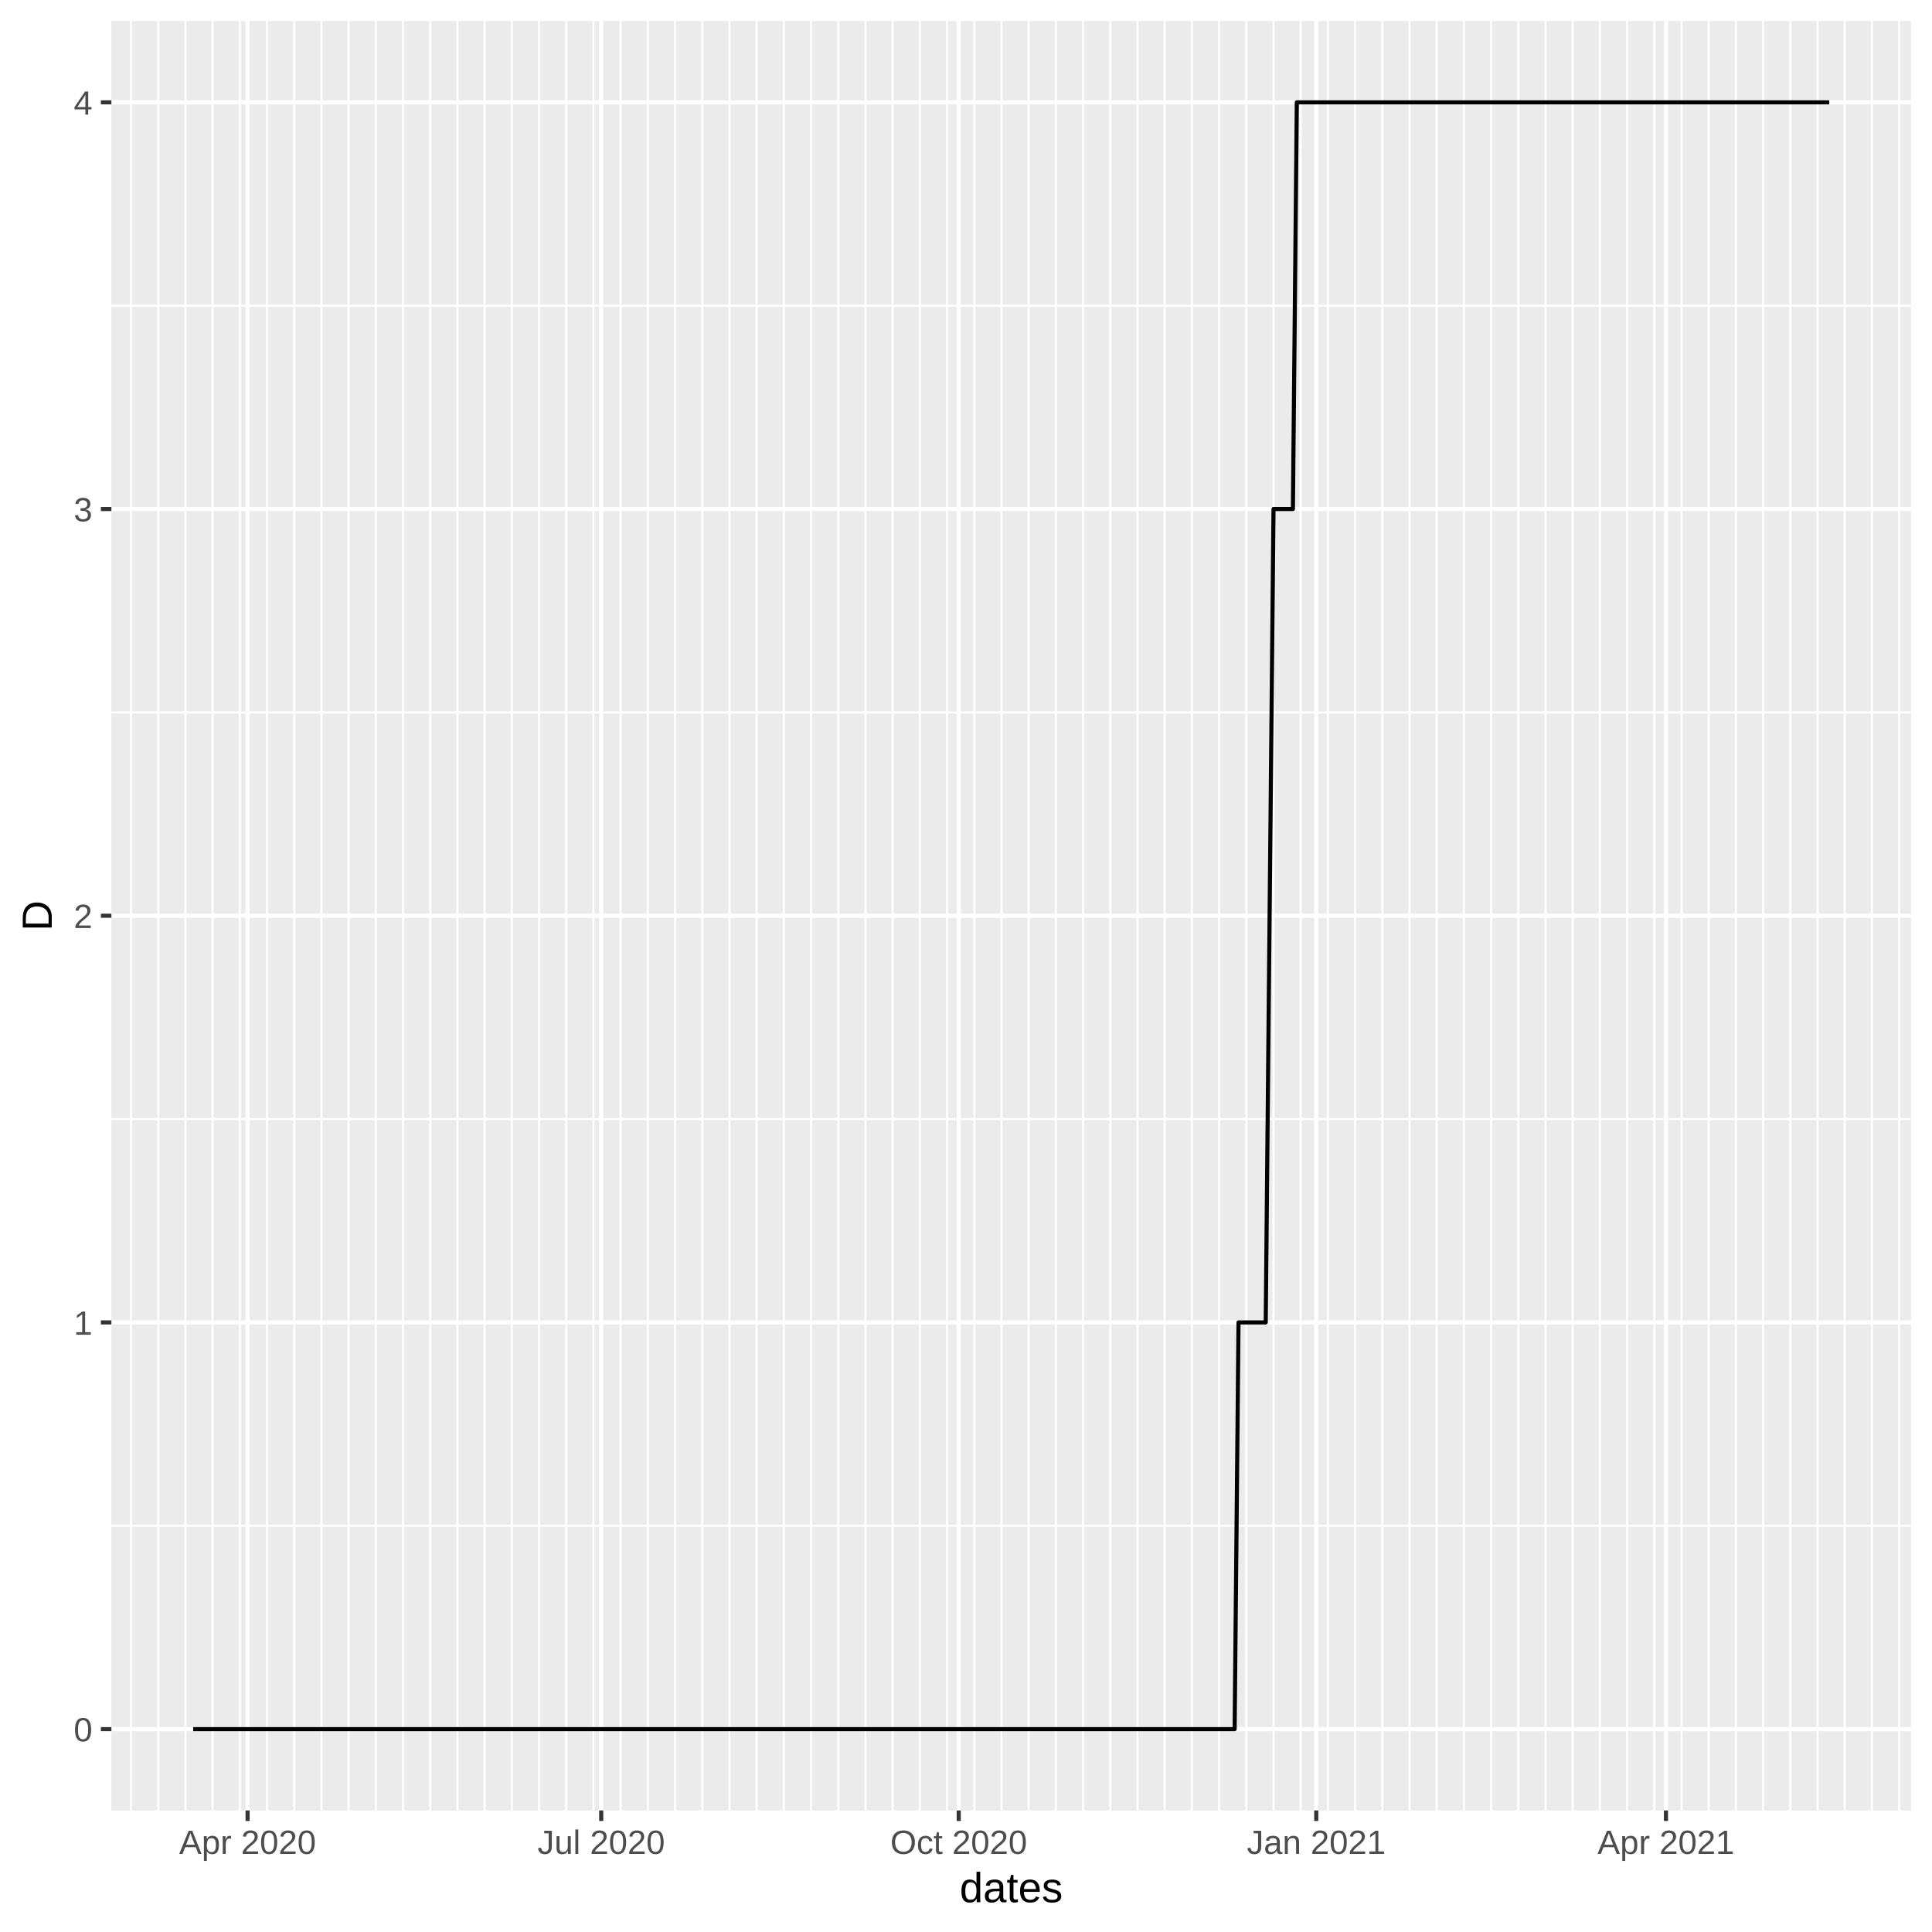
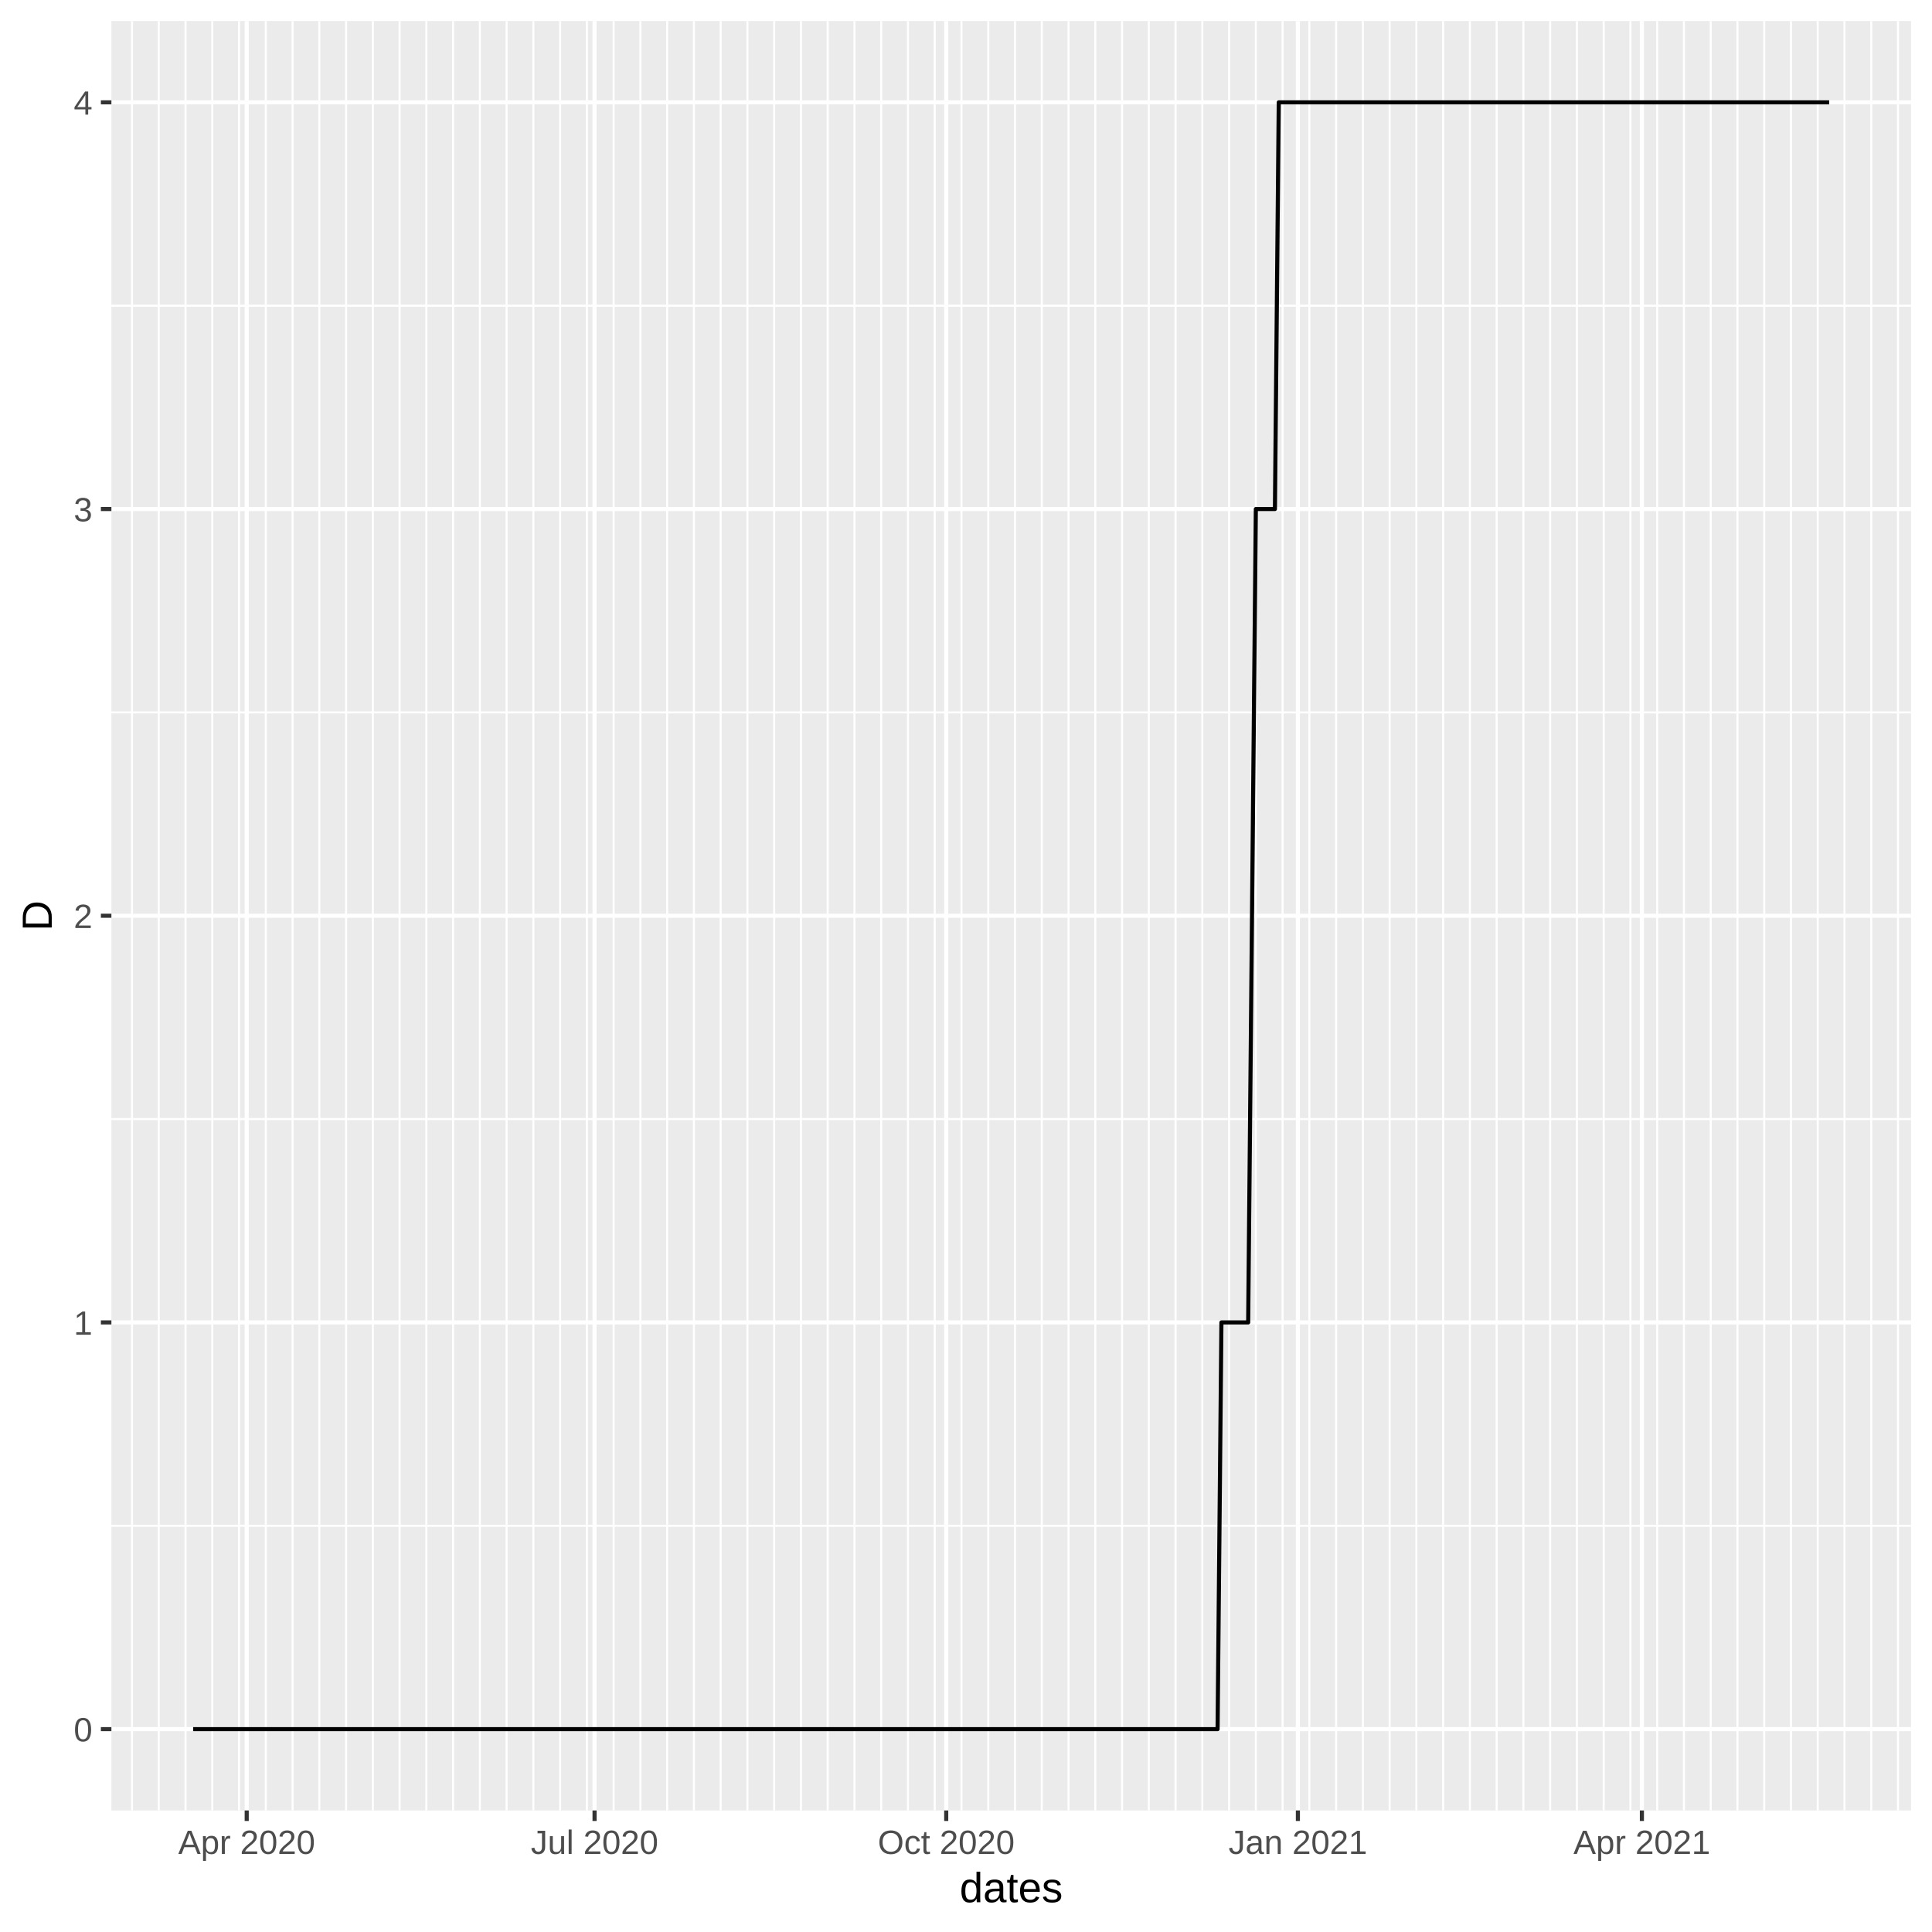
<svg xmlns="http://www.w3.org/2000/svg" class="svglite" width="504.00pt" height="504.00pt" viewBox="0 0 504.00 504.00">
  <defs>
    <style type="text/css">
    .svglite line, .svglite polyline, .svglite polygon, .svglite path, .svglite rect, .svglite circle {
      fill: none;
      stroke: #000000;
      stroke-linecap: round;
      stroke-linejoin: round;
      stroke-miterlimit: 10.00;
    }
  </style>
  </defs>
  <rect width="100%" height="100%" style="stroke: none; fill: #FFFFFF;" />
  <defs>
    <clipPath id="cpMC4wMHw1MDQuMDB8MC4wMHw1MDQuMDA=">
      <rect x="0.00" y="0.00" width="504.00" height="504.00" />
    </clipPath>
  </defs>
  <g clip-path="url(#cpMC4wMHw1MDQuMDB8MC4wMHw1MDQuMDA=)">
    <rect x="0.00" y="0.00" width="504.00" height="504.00" style="stroke-width: 1.07; stroke: #FFFFFF; fill: #FFFFFF;" />
  </g>
  <defs>
    <clipPath id="cpMjkuMDZ8NDk4LjUyfDUuNDh8NDcyLjI5">
      <rect x="29.06" y="5.48" width="469.47" height="466.82" />
    </clipPath>
  </defs>
  <g clip-path="url(#cpMjkuMDZ8NDk4LjUyfDUuNDh8NDcyLjI5)">
    <rect x="29.06" y="5.48" width="469.47" height="466.82" style="stroke-width: 1.07; stroke: none; fill: #EBEBEB;" />
    <polyline points="29.06,398.03 498.52,398.03 " style="stroke-width: 0.53; stroke: #FFFFFF; stroke-linecap: butt;" />
    <polyline points="29.06,291.93 498.52,291.93 " style="stroke-width: 0.53; stroke: #FFFFFF; stroke-linecap: butt;" />
    <polyline points="29.06,185.84 498.52,185.84 " style="stroke-width: 0.53; stroke: #FFFFFF; stroke-linecap: butt;" />
    <polyline points="29.06,79.75 498.52,79.75 " style="stroke-width: 0.53; stroke: #FFFFFF; stroke-linecap: butt;" />
-     <polyline points="34.17,472.29 34.17,5.48 " style="stroke-width: 0.53; stroke: #FFFFFF; stroke-linecap: butt;" />
-     <polyline points="41.27,472.29 41.27,5.48 " style="stroke-width: 0.53; stroke: #FFFFFF; stroke-linecap: butt;" />
-     <polyline points="48.37,472.29 48.37,5.48 " style="stroke-width: 0.53; stroke: #FFFFFF; stroke-linecap: butt;" />
-     <polyline points="55.46,472.29 55.46,5.48 " style="stroke-width: 0.53; stroke: #FFFFFF; stroke-linecap: butt;" />
-     <polyline points="62.56,472.29 62.56,5.48 " style="stroke-width: 0.53; stroke: #FFFFFF; stroke-linecap: butt;" />
-     <polyline points="69.66,472.29 69.66,5.48 " style="stroke-width: 0.53; stroke: #FFFFFF; stroke-linecap: butt;" />
-     <polyline points="76.75,472.29 76.75,5.48 " style="stroke-width: 0.53; stroke: #FFFFFF; stroke-linecap: butt;" />
-     <polyline points="83.85,472.29 83.85,5.48 " style="stroke-width: 0.53; stroke: #FFFFFF; stroke-linecap: butt;" />
-     <polyline points="90.94,472.29 90.94,5.48 " style="stroke-width: 0.53; stroke: #FFFFFF; stroke-linecap: butt;" />
-     <polyline points="98.04,472.29 98.04,5.48 " style="stroke-width: 0.53; stroke: #FFFFFF; stroke-linecap: butt;" />
-     <polyline points="105.14,472.29 105.14,5.48 " style="stroke-width: 0.53; stroke: #FFFFFF; stroke-linecap: butt;" />
-     <polyline points="112.23,472.29 112.23,5.48 " style="stroke-width: 0.53; stroke: #FFFFFF; stroke-linecap: butt;" />
-     <polyline points="119.33,472.29 119.33,5.48 " style="stroke-width: 0.53; stroke: #FFFFFF; stroke-linecap: butt;" />
-     <polyline points="126.43,472.29 126.43,5.48 " style="stroke-width: 0.53; stroke: #FFFFFF; stroke-linecap: butt;" />
-     <polyline points="133.52,472.29 133.52,5.48 " style="stroke-width: 0.53; stroke: #FFFFFF; stroke-linecap: butt;" />
-     <polyline points="140.62,472.29 140.62,5.48 " style="stroke-width: 0.53; stroke: #FFFFFF; stroke-linecap: butt;" />
-     <polyline points="147.71,472.29 147.71,5.48 " style="stroke-width: 0.53; stroke: #FFFFFF; stroke-linecap: butt;" />
-     <polyline points="154.81,472.29 154.81,5.48 " style="stroke-width: 0.53; stroke: #FFFFFF; stroke-linecap: butt;" />
-     <polyline points="161.91,472.29 161.91,5.48 " style="stroke-width: 0.53; stroke: #FFFFFF; stroke-linecap: butt;" />
-     <polyline points="169.00,472.29 169.00,5.48 " style="stroke-width: 0.53; stroke: #FFFFFF; stroke-linecap: butt;" />
-     <polyline points="176.10,472.29 176.10,5.48 " style="stroke-width: 0.53; stroke: #FFFFFF; stroke-linecap: butt;" />
-     <polyline points="183.20,472.29 183.20,5.48 " style="stroke-width: 0.53; stroke: #FFFFFF; stroke-linecap: butt;" />
-     <polyline points="190.29,472.29 190.29,5.48 " style="stroke-width: 0.53; stroke: #FFFFFF; stroke-linecap: butt;" />
-     <polyline points="197.39,472.29 197.39,5.48 " style="stroke-width: 0.53; stroke: #FFFFFF; stroke-linecap: butt;" />
-     <polyline points="204.48,472.29 204.48,5.48 " style="stroke-width: 0.53; stroke: #FFFFFF; stroke-linecap: butt;" />
-     <polyline points="211.58,472.29 211.58,5.48 " style="stroke-width: 0.53; stroke: #FFFFFF; stroke-linecap: butt;" />
-     <polyline points="218.68,472.29 218.68,5.48 " style="stroke-width: 0.53; stroke: #FFFFFF; stroke-linecap: butt;" />
-     <polyline points="225.77,472.29 225.77,5.48 " style="stroke-width: 0.53; stroke: #FFFFFF; stroke-linecap: butt;" />
-     <polyline points="232.87,472.29 232.87,5.48 " style="stroke-width: 0.53; stroke: #FFFFFF; stroke-linecap: butt;" />
-     <polyline points="239.97,472.29 239.97,5.48 " style="stroke-width: 0.53; stroke: #FFFFFF; stroke-linecap: butt;" />
-     <polyline points="247.06,472.29 247.06,5.48 " style="stroke-width: 0.53; stroke: #FFFFFF; stroke-linecap: butt;" />
-     <polyline points="254.16,472.29 254.16,5.48 " style="stroke-width: 0.53; stroke: #FFFFFF; stroke-linecap: butt;" />
-     <polyline points="261.25,472.29 261.25,5.48 " style="stroke-width: 0.53; stroke: #FFFFFF; stroke-linecap: butt;" />
-     <polyline points="268.35,472.29 268.35,5.48 " style="stroke-width: 0.53; stroke: #FFFFFF; stroke-linecap: butt;" />
-     <polyline points="275.45,472.29 275.45,5.48 " style="stroke-width: 0.53; stroke: #FFFFFF; stroke-linecap: butt;" />
-     <polyline points="282.54,472.29 282.54,5.48 " style="stroke-width: 0.53; stroke: #FFFFFF; stroke-linecap: butt;" />
-     <polyline points="289.64,472.29 289.64,5.48 " style="stroke-width: 0.53; stroke: #FFFFFF; stroke-linecap: butt;" />
-     <polyline points="296.73,472.29 296.73,5.48 " style="stroke-width: 0.53; stroke: #FFFFFF; stroke-linecap: butt;" />
-     <polyline points="303.83,472.29 303.83,5.48 " style="stroke-width: 0.53; stroke: #FFFFFF; stroke-linecap: butt;" />
-     <polyline points="310.93,472.29 310.93,5.48 " style="stroke-width: 0.53; stroke: #FFFFFF; stroke-linecap: butt;" />
-     <polyline points="318.02,472.29 318.02,5.48 " style="stroke-width: 0.53; stroke: #FFFFFF; stroke-linecap: butt;" />
-     <polyline points="325.12,472.29 325.12,5.48 " style="stroke-width: 0.53; stroke: #FFFFFF; stroke-linecap: butt;" />
-     <polyline points="332.22,472.29 332.22,5.48 " style="stroke-width: 0.53; stroke: #FFFFFF; stroke-linecap: butt;" />
-     <polyline points="339.31,472.29 339.31,5.48 " style="stroke-width: 0.53; stroke: #FFFFFF; stroke-linecap: butt;" />
-     <polyline points="346.41,472.29 346.41,5.48 " style="stroke-width: 0.53; stroke: #FFFFFF; stroke-linecap: butt;" />
-     <polyline points="353.50,472.29 353.50,5.48 " style="stroke-width: 0.53; stroke: #FFFFFF; stroke-linecap: butt;" />
-     <polyline points="360.60,472.29 360.60,5.48 " style="stroke-width: 0.53; stroke: #FFFFFF; stroke-linecap: butt;" />
-     <polyline points="367.70,472.29 367.70,5.48 " style="stroke-width: 0.53; stroke: #FFFFFF; stroke-linecap: butt;" />
-     <polyline points="374.79,472.29 374.79,5.48 " style="stroke-width: 0.53; stroke: #FFFFFF; stroke-linecap: butt;" />
-     <polyline points="381.89,472.29 381.89,5.48 " style="stroke-width: 0.53; stroke: #FFFFFF; stroke-linecap: butt;" />
-     <polyline points="388.99,472.29 388.99,5.48 " style="stroke-width: 0.53; stroke: #FFFFFF; stroke-linecap: butt;" />
-     <polyline points="396.08,472.29 396.08,5.48 " style="stroke-width: 0.53; stroke: #FFFFFF; stroke-linecap: butt;" />
-     <polyline points="403.18,472.29 403.18,5.48 " style="stroke-width: 0.53; stroke: #FFFFFF; stroke-linecap: butt;" />
-     <polyline points="410.27,472.29 410.27,5.48 " style="stroke-width: 0.53; stroke: #FFFFFF; stroke-linecap: butt;" />
-     <polyline points="417.37,472.29 417.37,5.48 " style="stroke-width: 0.53; stroke: #FFFFFF; stroke-linecap: butt;" />
-     <polyline points="424.47,472.29 424.47,5.48 " style="stroke-width: 0.53; stroke: #FFFFFF; stroke-linecap: butt;" />
-     <polyline points="431.56,472.29 431.56,5.48 " style="stroke-width: 0.53; stroke: #FFFFFF; stroke-linecap: butt;" />
-     <polyline points="438.66,472.29 438.66,5.48 " style="stroke-width: 0.53; stroke: #FFFFFF; stroke-linecap: butt;" />
-     <polyline points="445.76,472.29 445.76,5.48 " style="stroke-width: 0.53; stroke: #FFFFFF; stroke-linecap: butt;" />
-     <polyline points="452.85,472.29 452.85,5.48 " style="stroke-width: 0.53; stroke: #FFFFFF; stroke-linecap: butt;" />
-     <polyline points="459.95,472.29 459.95,5.48 " style="stroke-width: 0.53; stroke: #FFFFFF; stroke-linecap: butt;" />
-     <polyline points="467.04,472.29 467.04,5.48 " style="stroke-width: 0.53; stroke: #FFFFFF; stroke-linecap: butt;" />
-     <polyline points="474.14,472.29 474.14,5.48 " style="stroke-width: 0.53; stroke: #FFFFFF; stroke-linecap: butt;" />
-     <polyline points="481.24,472.29 481.24,5.48 " style="stroke-width: 0.53; stroke: #FFFFFF; stroke-linecap: butt;" />
-     <polyline points="488.33,472.29 488.33,5.48 " style="stroke-width: 0.53; stroke: #FFFFFF; stroke-linecap: butt;" />
-     <polyline points="495.43,472.29 495.43,5.48 " style="stroke-width: 0.53; stroke: #FFFFFF; stroke-linecap: butt;" />
+     <polyline points="34.44,472.29 34.44,5.48 " style="stroke-width: 0.53; stroke: #FFFFFF; stroke-linecap: butt;" />
+     <polyline points="41.42,472.29 41.42,5.48 " style="stroke-width: 0.53; stroke: #FFFFFF; stroke-linecap: butt;" />
+     <polyline points="48.40,472.29 48.40,5.48 " style="stroke-width: 0.53; stroke: #FFFFFF; stroke-linecap: butt;" />
+     <polyline points="55.38,472.29 55.38,5.48 " style="stroke-width: 0.53; stroke: #FFFFFF; stroke-linecap: butt;" />
+     <polyline points="62.36,472.29 62.36,5.48 " style="stroke-width: 0.53; stroke: #FFFFFF; stroke-linecap: butt;" />
+     <polyline points="69.34,472.29 69.34,5.48 " style="stroke-width: 0.53; stroke: #FFFFFF; stroke-linecap: butt;" />
+     <polyline points="76.32,472.29 76.32,5.48 " style="stroke-width: 0.53; stroke: #FFFFFF; stroke-linecap: butt;" />
+     <polyline points="83.30,472.29 83.30,5.48 " style="stroke-width: 0.53; stroke: #FFFFFF; stroke-linecap: butt;" />
+     <polyline points="90.28,472.29 90.28,5.48 " style="stroke-width: 0.53; stroke: #FFFFFF; stroke-linecap: butt;" />
+     <polyline points="97.26,472.29 97.26,5.48 " style="stroke-width: 0.53; stroke: #FFFFFF; stroke-linecap: butt;" />
+     <polyline points="104.24,472.29 104.24,5.48 " style="stroke-width: 0.53; stroke: #FFFFFF; stroke-linecap: butt;" />
+     <polyline points="111.22,472.29 111.22,5.48 " style="stroke-width: 0.53; stroke: #FFFFFF; stroke-linecap: butt;" />
+     <polyline points="118.20,472.29 118.20,5.48 " style="stroke-width: 0.53; stroke: #FFFFFF; stroke-linecap: butt;" />
+     <polyline points="125.18,472.29 125.18,5.48 " style="stroke-width: 0.53; stroke: #FFFFFF; stroke-linecap: butt;" />
+     <polyline points="132.16,472.29 132.16,5.48 " style="stroke-width: 0.53; stroke: #FFFFFF; stroke-linecap: butt;" />
+     <polyline points="139.14,472.29 139.14,5.48 " style="stroke-width: 0.53; stroke: #FFFFFF; stroke-linecap: butt;" />
+     <polyline points="146.12,472.29 146.12,5.48 " style="stroke-width: 0.53; stroke: #FFFFFF; stroke-linecap: butt;" />
+     <polyline points="153.10,472.29 153.10,5.48 " style="stroke-width: 0.53; stroke: #FFFFFF; stroke-linecap: butt;" />
+     <polyline points="160.08,472.29 160.08,5.48 " style="stroke-width: 0.53; stroke: #FFFFFF; stroke-linecap: butt;" />
+     <polyline points="167.06,472.29 167.06,5.48 " style="stroke-width: 0.53; stroke: #FFFFFF; stroke-linecap: butt;" />
+     <polyline points="174.04,472.29 174.04,5.48 " style="stroke-width: 0.53; stroke: #FFFFFF; stroke-linecap: butt;" />
+     <polyline points="181.02,472.29 181.02,5.48 " style="stroke-width: 0.53; stroke: #FFFFFF; stroke-linecap: butt;" />
+     <polyline points="188.00,472.29 188.00,5.48 " style="stroke-width: 0.53; stroke: #FFFFFF; stroke-linecap: butt;" />
+     <polyline points="194.98,472.29 194.98,5.48 " style="stroke-width: 0.53; stroke: #FFFFFF; stroke-linecap: butt;" />
+     <polyline points="201.96,472.29 201.96,5.48 " style="stroke-width: 0.53; stroke: #FFFFFF; stroke-linecap: butt;" />
+     <polyline points="208.94,472.29 208.94,5.48 " style="stroke-width: 0.53; stroke: #FFFFFF; stroke-linecap: butt;" />
+     <polyline points="215.92,472.29 215.92,5.48 " style="stroke-width: 0.53; stroke: #FFFFFF; stroke-linecap: butt;" />
+     <polyline points="222.90,472.29 222.90,5.48 " style="stroke-width: 0.53; stroke: #FFFFFF; stroke-linecap: butt;" />
+     <polyline points="229.88,472.29 229.88,5.48 " style="stroke-width: 0.53; stroke: #FFFFFF; stroke-linecap: butt;" />
+     <polyline points="236.86,472.29 236.86,5.48 " style="stroke-width: 0.53; stroke: #FFFFFF; stroke-linecap: butt;" />
+     <polyline points="243.84,472.29 243.84,5.48 " style="stroke-width: 0.53; stroke: #FFFFFF; stroke-linecap: butt;" />
+     <polyline points="250.82,472.29 250.82,5.48 " style="stroke-width: 0.53; stroke: #FFFFFF; stroke-linecap: butt;" />
+     <polyline points="257.81,472.29 257.81,5.48 " style="stroke-width: 0.53; stroke: #FFFFFF; stroke-linecap: butt;" />
+     <polyline points="264.79,472.29 264.79,5.48 " style="stroke-width: 0.53; stroke: #FFFFFF; stroke-linecap: butt;" />
+     <polyline points="271.77,472.29 271.77,5.48 " style="stroke-width: 0.53; stroke: #FFFFFF; stroke-linecap: butt;" />
+     <polyline points="278.75,472.29 278.75,5.48 " style="stroke-width: 0.53; stroke: #FFFFFF; stroke-linecap: butt;" />
+     <polyline points="285.73,472.29 285.73,5.48 " style="stroke-width: 0.53; stroke: #FFFFFF; stroke-linecap: butt;" />
+     <polyline points="292.71,472.29 292.71,5.48 " style="stroke-width: 0.53; stroke: #FFFFFF; stroke-linecap: butt;" />
+     <polyline points="299.69,472.29 299.69,5.48 " style="stroke-width: 0.53; stroke: #FFFFFF; stroke-linecap: butt;" />
+     <polyline points="306.67,472.29 306.67,5.48 " style="stroke-width: 0.53; stroke: #FFFFFF; stroke-linecap: butt;" />
+     <polyline points="313.65,472.29 313.65,5.48 " style="stroke-width: 0.53; stroke: #FFFFFF; stroke-linecap: butt;" />
+     <polyline points="320.63,472.29 320.63,5.48 " style="stroke-width: 0.53; stroke: #FFFFFF; stroke-linecap: butt;" />
+     <polyline points="327.61,472.29 327.61,5.48 " style="stroke-width: 0.53; stroke: #FFFFFF; stroke-linecap: butt;" />
+     <polyline points="334.59,472.29 334.59,5.48 " style="stroke-width: 0.53; stroke: #FFFFFF; stroke-linecap: butt;" />
+     <polyline points="341.57,472.29 341.57,5.48 " style="stroke-width: 0.53; stroke: #FFFFFF; stroke-linecap: butt;" />
+     <polyline points="348.55,472.29 348.55,5.48 " style="stroke-width: 0.53; stroke: #FFFFFF; stroke-linecap: butt;" />
+     <polyline points="355.53,472.29 355.53,5.48 " style="stroke-width: 0.53; stroke: #FFFFFF; stroke-linecap: butt;" />
+     <polyline points="362.51,472.29 362.51,5.48 " style="stroke-width: 0.53; stroke: #FFFFFF; stroke-linecap: butt;" />
+     <polyline points="369.49,472.29 369.49,5.48 " style="stroke-width: 0.53; stroke: #FFFFFF; stroke-linecap: butt;" />
+     <polyline points="376.47,472.29 376.47,5.48 " style="stroke-width: 0.53; stroke: #FFFFFF; stroke-linecap: butt;" />
+     <polyline points="383.45,472.29 383.45,5.48 " style="stroke-width: 0.53; stroke: #FFFFFF; stroke-linecap: butt;" />
+     <polyline points="390.43,472.29 390.43,5.48 " style="stroke-width: 0.53; stroke: #FFFFFF; stroke-linecap: butt;" />
+     <polyline points="397.41,472.29 397.41,5.48 " style="stroke-width: 0.53; stroke: #FFFFFF; stroke-linecap: butt;" />
+     <polyline points="404.39,472.29 404.39,5.48 " style="stroke-width: 0.53; stroke: #FFFFFF; stroke-linecap: butt;" />
+     <polyline points="411.37,472.29 411.37,5.48 " style="stroke-width: 0.53; stroke: #FFFFFF; stroke-linecap: butt;" />
+     <polyline points="418.35,472.29 418.35,5.48 " style="stroke-width: 0.53; stroke: #FFFFFF; stroke-linecap: butt;" />
+     <polyline points="425.33,472.29 425.33,5.48 " style="stroke-width: 0.53; stroke: #FFFFFF; stroke-linecap: butt;" />
+     <polyline points="432.31,472.29 432.31,5.48 " style="stroke-width: 0.53; stroke: #FFFFFF; stroke-linecap: butt;" />
+     <polyline points="439.29,472.29 439.29,5.48 " style="stroke-width: 0.53; stroke: #FFFFFF; stroke-linecap: butt;" />
+     <polyline points="446.27,472.29 446.27,5.48 " style="stroke-width: 0.53; stroke: #FFFFFF; stroke-linecap: butt;" />
+     <polyline points="453.25,472.29 453.25,5.48 " style="stroke-width: 0.53; stroke: #FFFFFF; stroke-linecap: butt;" />
+     <polyline points="460.23,472.29 460.23,5.48 " style="stroke-width: 0.53; stroke: #FFFFFF; stroke-linecap: butt;" />
+     <polyline points="467.21,472.29 467.21,5.48 " style="stroke-width: 0.53; stroke: #FFFFFF; stroke-linecap: butt;" />
+     <polyline points="474.19,472.29 474.19,5.48 " style="stroke-width: 0.53; stroke: #FFFFFF; stroke-linecap: butt;" />
+     <polyline points="481.17,472.29 481.17,5.48 " style="stroke-width: 0.53; stroke: #FFFFFF; stroke-linecap: butt;" />
+     <polyline points="488.15,472.29 488.15,5.48 " style="stroke-width: 0.53; stroke: #FFFFFF; stroke-linecap: butt;" />
+     <polyline points="495.13,472.29 495.13,5.48 " style="stroke-width: 0.53; stroke: #FFFFFF; stroke-linecap: butt;" />
    <polyline points="29.06,451.08 498.52,451.08 " style="stroke-width: 1.07; stroke: #FFFFFF; stroke-linecap: butt;" />
    <polyline points="29.06,344.98 498.52,344.98 " style="stroke-width: 1.07; stroke: #FFFFFF; stroke-linecap: butt;" />
    <polyline points="29.06,238.89 498.52,238.89 " style="stroke-width: 1.07; stroke: #FFFFFF; stroke-linecap: butt;" />
    <polyline points="29.06,132.79 498.52,132.79 " style="stroke-width: 1.07; stroke: #FFFFFF; stroke-linecap: butt;" />
    <polyline points="29.06,26.70 498.52,26.70 " style="stroke-width: 1.07; stroke: #FFFFFF; stroke-linecap: butt;" />
-     <polyline points="64.59,472.29 64.59,5.48 " style="stroke-width: 1.07; stroke: #FFFFFF; stroke-linecap: butt;" />
-     <polyline points="156.84,472.29 156.84,5.48 " style="stroke-width: 1.07; stroke: #FFFFFF; stroke-linecap: butt;" />
-     <polyline points="250.10,472.29 250.10,5.48 " style="stroke-width: 1.07; stroke: #FFFFFF; stroke-linecap: butt;" />
-     <polyline points="343.37,472.29 343.37,5.48 " style="stroke-width: 1.07; stroke: #FFFFFF; stroke-linecap: butt;" />
-     <polyline points="434.60,472.29 434.60,5.48 " style="stroke-width: 1.07; stroke: #FFFFFF; stroke-linecap: butt;" />
-     <polyline points="50.39,451.08 51.41,451.08 52.42,451.08 53.44,451.08 54.45,451.08 55.46,451.08 56.48,451.08 57.49,451.08 58.50,451.08 59.52,451.08 60.53,451.08 61.55,451.08 62.56,451.08 63.57,451.08 64.59,451.08 65.60,451.08 66.61,451.08 67.63,451.08 68.64,451.08 69.66,451.08 70.67,451.08 71.68,451.08 72.70,451.08 73.71,451.08 74.72,451.08 75.74,451.08 76.75,451.08 77.77,451.08 78.78,451.08 79.79,451.08 80.81,451.08 81.82,451.08 82.83,451.08 83.85,451.08 84.86,451.08 85.88,451.08 86.89,451.08 87.90,451.08 88.92,451.08 89.93,451.08 90.94,451.08 91.96,451.08 92.97,451.08 93.99,451.08 95.00,451.08 96.01,451.08 97.03,451.08 98.04,451.08 99.05,451.08 100.07,451.08 101.08,451.08 102.10,451.08 103.11,451.08 104.12,451.08 105.14,451.08 106.15,451.08 107.16,451.08 108.18,451.08 109.19,451.08 110.21,451.08 111.22,451.08 112.23,451.08 113.25,451.08 114.26,451.08 115.27,451.08 116.29,451.08 117.30,451.08 118.32,451.08 119.33,451.08 120.34,451.08 121.36,451.08 122.37,451.08 123.38,451.08 124.40,451.08 125.41,451.08 126.43,451.08 127.44,451.08 128.45,451.08 129.47,451.08 130.48,451.08 131.49,451.08 132.51,451.08 133.52,451.08 134.54,451.08 135.55,451.08 136.56,451.08 137.58,451.08 138.59,451.08 139.60,451.08 140.62,451.08 141.63,451.08 142.65,451.08 143.66,451.08 144.67,451.08 145.69,451.08 146.70,451.08 147.71,451.08 148.73,451.08 149.74,451.08 150.76,451.08 151.77,451.08 152.78,451.08 153.80,451.08 154.81,451.08 155.82,451.08 156.84,451.08 157.85,451.08 158.87,451.08 159.88,451.08 160.89,451.08 161.91,451.08 162.92,451.08 163.93,451.08 164.95,451.08 165.96,451.08 166.98,451.08 167.99,451.08 169.00,451.08 170.02,451.08 171.03,451.08 172.04,451.08 173.06,451.08 174.07,451.08 175.09,451.08 176.10,451.08 177.11,451.08 178.13,451.08 179.14,451.08 180.15,451.08 181.17,451.08 182.18,451.08 183.20,451.08 184.21,451.08 185.22,451.08 186.24,451.08 187.25,451.08 188.26,451.08 189.28,451.08 190.29,451.08 191.31,451.08 192.32,451.08 193.33,451.08 194.35,451.08 195.36,451.08 196.37,451.08 197.39,451.08 198.40,451.08 199.42,451.08 200.43,451.08 201.44,451.08 202.46,451.08 203.47,451.08 204.48,451.08 205.50,451.08 206.51,451.08 207.53,451.08 208.54,451.08 209.55,451.08 210.57,451.08 211.58,451.08 212.59,451.08 213.61,451.08 214.62,451.08 215.64,451.08 216.65,451.08 217.66,451.08 218.68,451.08 219.69,451.08 220.70,451.08 221.72,451.08 222.73,451.08 223.75,451.08 224.76,451.08 225.77,451.08 226.79,451.08 227.80,451.08 228.81,451.08 229.83,451.08 230.84,451.08 231.86,451.08 232.87,451.08 233.88,451.08 234.90,451.08 235.91,451.08 236.92,451.08 237.94,451.08 238.95,451.08 239.97,451.08 240.98,451.08 241.99,451.08 243.01,451.08 244.02,451.08 245.03,451.08 246.05,451.08 247.06,451.08 248.07,451.08 249.09,451.08 250.10,451.08 251.12,451.08 252.13,451.08 253.14,451.08 254.16,451.08 255.17,451.08 256.18,451.08 257.20,451.08 258.21,451.08 259.23,451.08 260.24,451.08 261.25,451.08 262.27,451.08 263.28,451.08 264.29,451.08 265.31,451.08 266.32,451.08 267.34,451.08 268.35,451.08 269.36,451.08 270.38,451.08 271.39,451.08 272.40,451.08 273.42,451.08 274.43,451.08 275.45,451.08 276.46,451.08 277.47,451.08 278.49,451.08 279.50,451.08 280.51,451.08 281.53,451.08 282.54,451.08 283.56,451.08 284.57,451.08 285.58,451.08 286.60,451.08 287.61,451.08 288.62,451.08 289.64,451.08 290.65,451.08 291.67,451.08 292.68,451.08 293.69,451.08 294.71,451.08 295.72,451.08 296.73,451.08 297.75,451.08 298.76,451.08 299.78,451.08 300.79,451.08 301.80,451.08 302.82,451.08 303.83,451.08 304.84,451.08 305.86,451.08 306.87,451.08 307.89,451.08 308.90,451.08 309.91,451.08 310.93,451.08 311.94,451.08 312.95,451.08 313.97,451.08 314.98,451.08 316.00,451.08 317.01,451.08 318.02,451.08 319.04,451.08 320.05,451.08 321.06,451.08 322.08,451.08 323.09,344.98 324.11,344.98 325.12,344.98 326.13,344.98 327.15,344.98 328.16,344.98 329.17,344.98 330.19,344.98 331.20,238.89 332.22,132.79 333.23,132.79 334.24,132.79 335.26,132.79 336.27,132.79 337.28,132.79 338.30,26.70 339.31,26.70 340.33,26.70 341.34,26.70 342.35,26.70 343.37,26.70 344.38,26.70 345.39,26.70 346.41,26.70 347.42,26.70 348.44,26.70 349.45,26.70 350.46,26.70 351.48,26.70 352.49,26.70 353.50,26.70 354.52,26.70 355.53,26.70 356.55,26.70 357.56,26.70 358.57,26.70 359.59,26.70 360.60,26.70 361.61,26.70 362.63,26.70 363.64,26.70 364.66,26.70 365.67,26.70 366.68,26.70 367.70,26.70 368.71,26.70 369.72,26.70 370.74,26.70 371.75,26.70 372.77,26.70 373.78,26.70 374.79,26.70 375.81,26.70 376.82,26.70 377.83,26.70 378.85,26.70 379.86,26.70 380.88,26.70 381.89,26.70 382.90,26.70 383.92,26.70 384.93,26.70 385.94,26.70 386.96,26.70 387.97,26.70 388.99,26.70 390.00,26.70 391.01,26.70 392.03,26.70 393.04,26.70 394.05,26.70 395.07,26.70 396.08,26.70 397.10,26.70 398.11,26.70 399.12,26.70 400.14,26.70 401.15,26.70 402.16,26.70 403.18,26.70 404.19,26.70 405.21,26.70 406.22,26.70 407.23,26.70 408.25,26.70 409.26,26.70 410.27,26.70 411.29,26.70 412.30,26.70 413.32,26.70 414.33,26.70 415.34,26.70 416.36,26.70 417.37,26.70 418.38,26.70 419.40,26.70 420.41,26.70 421.43,26.70 422.44,26.70 423.45,26.70 424.47,26.70 425.48,26.70 426.49,26.70 427.51,26.70 428.52,26.70 429.54,26.70 430.55,26.70 431.56,26.70 432.58,26.70 433.59,26.70 434.60,26.70 435.62,26.70 436.63,26.70 437.65,26.70 438.66,26.70 439.67,26.70 440.69,26.70 441.70,26.70 442.71,26.70 443.73,26.70 444.74,26.70 445.76,26.70 446.77,26.70 447.78,26.70 448.80,26.70 449.81,26.70 450.82,26.70 451.84,26.70 452.85,26.70 453.87,26.70 454.88,26.70 455.89,26.70 456.91,26.70 457.92,26.70 458.93,26.70 459.95,26.70 460.96,26.70 461.98,26.70 462.99,26.70 464.00,26.70 465.02,26.70 466.03,26.70 467.04,26.70 468.06,26.70 469.07,26.70 470.09,26.70 471.10,26.70 472.11,26.70 473.13,26.70 474.14,26.70 475.15,26.70 476.17,26.70 477.18,26.70 " style="stroke-width: 1.07; stroke-linecap: butt;" />
+     <polyline points="64.36,472.29 64.36,5.48 " style="stroke-width: 1.07; stroke: #FFFFFF; stroke-linecap: butt;" />
+     <polyline points="155.10,472.29 155.10,5.48 " style="stroke-width: 1.07; stroke: #FFFFFF; stroke-linecap: butt;" />
+     <polyline points="246.84,472.29 246.84,5.48 " style="stroke-width: 1.07; stroke: #FFFFFF; stroke-linecap: butt;" />
+     <polyline points="338.58,472.29 338.58,5.48 " style="stroke-width: 1.07; stroke: #FFFFFF; stroke-linecap: butt;" />
+     <polyline points="428.32,472.29 428.32,5.48 " style="stroke-width: 1.07; stroke: #FFFFFF; stroke-linecap: butt;" />
+     <polyline points="50.39,451.08 51.39,451.08 52.39,451.08 53.39,451.08 54.38,451.08 55.38,451.08 56.38,451.08 57.37,451.08 58.37,451.08 59.37,451.08 60.37,451.08 61.36,451.08 62.36,451.08 63.36,451.08 64.36,451.08 65.35,451.08 66.35,451.08 67.35,451.08 68.34,451.08 69.34,451.08 70.34,451.08 71.34,451.08 72.33,451.08 73.33,451.08 74.33,451.08 75.32,451.08 76.32,451.08 77.32,451.08 78.32,451.08 79.31,451.08 80.31,451.08 81.31,451.08 82.30,451.08 83.30,451.08 84.30,451.08 85.30,451.08 86.29,451.08 87.29,451.08 88.29,451.08 89.28,451.08 90.28,451.08 91.28,451.08 92.28,451.08 93.27,451.08 94.27,451.08 95.27,451.08 96.26,451.08 97.26,451.08 98.26,451.08 99.26,451.08 100.25,451.08 101.25,451.08 102.25,451.08 103.24,451.08 104.24,451.08 105.24,451.08 106.24,451.08 107.23,451.08 108.23,451.08 109.23,451.08 110.22,451.08 111.22,451.08 112.22,451.08 113.22,451.08 114.21,451.08 115.21,451.08 116.21,451.08 117.20,451.08 118.20,451.08 119.20,451.08 120.20,451.08 121.19,451.08 122.19,451.08 123.19,451.08 124.18,451.08 125.18,451.08 126.18,451.08 127.18,451.08 128.17,451.08 129.17,451.08 130.17,451.08 131.17,451.08 132.16,451.08 133.16,451.08 134.16,451.08 135.15,451.08 136.15,451.08 137.15,451.08 138.15,451.08 139.14,451.08 140.14,451.08 141.14,451.08 142.13,451.08 143.13,451.08 144.13,451.08 145.13,451.08 146.12,451.08 147.12,451.08 148.12,451.08 149.11,451.08 150.11,451.08 151.11,451.08 152.11,451.08 153.10,451.08 154.10,451.08 155.10,451.08 156.09,451.08 157.09,451.08 158.09,451.08 159.09,451.08 160.08,451.08 161.08,451.08 162.08,451.08 163.07,451.08 164.07,451.08 165.07,451.08 166.07,451.08 167.06,451.08 168.06,451.08 169.06,451.08 170.05,451.08 171.05,451.08 172.05,451.08 173.05,451.08 174.04,451.08 175.04,451.08 176.04,451.08 177.03,451.08 178.03,451.08 179.03,451.08 180.03,451.08 181.02,451.08 182.02,451.08 183.02,451.08 184.01,451.08 185.01,451.08 186.01,451.08 187.01,451.08 188.00,451.08 189.00,451.08 190.00,451.08 191.00,451.08 191.99,451.08 192.99,451.08 193.99,451.08 194.98,451.08 195.98,451.08 196.98,451.08 197.98,451.08 198.97,451.08 199.97,451.08 200.97,451.08 201.96,451.08 202.96,451.08 203.96,451.08 204.96,451.08 205.95,451.08 206.95,451.08 207.95,451.08 208.94,451.08 209.94,451.08 210.94,451.08 211.94,451.08 212.93,451.08 213.93,451.08 214.93,451.08 215.92,451.08 216.92,451.08 217.92,451.08 218.92,451.08 219.91,451.08 220.91,451.08 221.91,451.08 222.90,451.08 223.90,451.08 224.90,451.08 225.90,451.08 226.89,451.08 227.89,451.08 228.89,451.08 229.88,451.08 230.88,451.08 231.88,451.08 232.88,451.08 233.87,451.08 234.87,451.08 235.87,451.08 236.86,451.08 237.86,451.08 238.86,451.08 239.86,451.08 240.85,451.08 241.85,451.08 242.85,451.08 243.84,451.08 244.84,451.08 245.84,451.08 246.84,451.08 247.83,451.08 248.83,451.08 249.83,451.08 250.82,451.08 251.82,451.08 252.82,451.08 253.82,451.08 254.81,451.08 255.81,451.08 256.81,451.08 257.81,451.08 258.80,451.08 259.80,451.08 260.80,451.08 261.79,451.08 262.79,451.08 263.79,451.08 264.79,451.08 265.78,451.08 266.78,451.08 267.78,451.08 268.77,451.08 269.77,451.08 270.77,451.08 271.77,451.08 272.76,451.08 273.76,451.08 274.76,451.08 275.75,451.08 276.75,451.08 277.75,451.08 278.75,451.08 279.74,451.08 280.74,451.08 281.74,451.08 282.73,451.08 283.73,451.08 284.73,451.08 285.73,451.08 286.72,451.08 287.72,451.08 288.72,451.08 289.71,451.08 290.71,451.08 291.71,451.08 292.71,451.08 293.70,451.08 294.70,451.08 295.70,451.08 296.69,451.08 297.69,451.08 298.69,451.08 299.69,451.08 300.68,451.08 301.68,451.08 302.68,451.08 303.67,451.08 304.67,451.08 305.67,451.08 306.67,451.08 307.66,451.08 308.66,451.08 309.66,451.08 310.65,451.08 311.65,451.08 312.65,451.08 313.65,451.08 314.64,451.08 315.64,451.08 316.64,451.08 317.63,451.08 318.63,344.98 319.63,344.98 320.63,344.98 321.62,344.98 322.62,344.98 323.62,344.98 324.62,344.98 325.61,344.98 326.61,238.89 327.61,132.79 328.60,132.79 329.60,132.79 330.60,132.79 331.60,132.79 332.59,132.79 333.59,26.70 334.59,26.70 335.58,26.70 336.58,26.70 337.58,26.70 338.58,26.70 339.57,26.70 340.57,26.70 341.57,26.70 342.56,26.70 343.56,26.70 344.56,26.70 345.56,26.70 346.55,26.70 347.55,26.70 348.55,26.70 349.54,26.70 350.54,26.70 351.54,26.70 352.54,26.70 353.53,26.70 354.53,26.70 355.53,26.70 356.52,26.70 357.52,26.70 358.52,26.70 359.52,26.70 360.51,26.70 361.51,26.70 362.51,26.70 363.50,26.70 364.50,26.70 365.50,26.70 366.50,26.70 367.49,26.70 368.49,26.70 369.49,26.70 370.48,26.70 371.48,26.70 372.48,26.70 373.48,26.70 374.47,26.70 375.47,26.70 376.47,26.70 377.46,26.70 378.46,26.70 379.46,26.70 380.46,26.70 381.45,26.70 382.45,26.70 383.45,26.70 384.44,26.70 385.44,26.70 386.44,26.70 387.44,26.70 388.43,26.70 389.43,26.70 390.43,26.70 391.43,26.70 392.42,26.70 393.42,26.70 394.42,26.70 395.41,26.70 396.41,26.70 397.41,26.70 398.41,26.70 399.40,26.70 400.40,26.70 401.40,26.70 402.39,26.70 403.39,26.70 404.39,26.70 405.39,26.70 406.38,26.70 407.38,26.70 408.38,26.70 409.37,26.70 410.37,26.70 411.37,26.70 412.37,26.70 413.36,26.70 414.36,26.70 415.36,26.70 416.35,26.70 417.35,26.70 418.35,26.70 419.35,26.70 420.34,26.70 421.34,26.70 422.34,26.70 423.33,26.70 424.33,26.70 425.33,26.70 426.33,26.70 427.32,26.70 428.32,26.70 429.32,26.70 430.31,26.70 431.31,26.70 432.31,26.70 433.31,26.70 434.30,26.70 435.30,26.70 436.30,26.70 437.29,26.70 438.29,26.70 439.29,26.70 440.29,26.70 441.28,26.70 442.28,26.70 443.28,26.70 444.27,26.70 445.27,26.70 446.27,26.70 447.27,26.70 448.26,26.70 449.26,26.70 450.26,26.70 451.25,26.70 452.25,26.70 453.25,26.70 454.25,26.70 455.24,26.70 456.24,26.70 457.24,26.70 458.24,26.70 459.23,26.70 460.23,26.70 461.23,26.70 462.22,26.70 463.22,26.70 464.22,26.70 465.22,26.70 466.21,26.70 467.21,26.70 468.21,26.70 469.20,26.70 470.20,26.70 471.20,26.70 472.20,26.70 473.19,26.70 474.19,26.70 475.19,26.70 476.18,26.70 477.18,26.70 " style="stroke-width: 1.07; stroke-linecap: butt;" />
  </g>
  <g clip-path="url(#cpMC4wMHw1MDQuMDB8MC4wMHw1MDQuMDA=)">
    <text x="24.12" y="454.28" text-anchor="end" style="font-size: 8.80px; fill: #4D4D4D; font-family: Liberation Sans;" textLength="5.59px" lengthAdjust="spacingAndGlyphs">0</text>
    <text x="24.12" y="348.19" text-anchor="end" style="font-size: 8.80px; fill: #4D4D4D; font-family: Liberation Sans;" textLength="5.59px" lengthAdjust="spacingAndGlyphs">1</text>
    <text x="24.12" y="242.09" text-anchor="end" style="font-size: 8.80px; fill: #4D4D4D; font-family: Liberation Sans;" textLength="5.59px" lengthAdjust="spacingAndGlyphs">2</text>
    <text x="24.12" y="136.00" text-anchor="end" style="font-size: 8.80px; fill: #4D4D4D; font-family: Liberation Sans;" textLength="5.59px" lengthAdjust="spacingAndGlyphs">3</text>
    <text x="24.12" y="29.91" text-anchor="end" style="font-size: 8.80px; fill: #4D4D4D; font-family: Liberation Sans;" textLength="5.59px" lengthAdjust="spacingAndGlyphs">4</text>
    <polyline points="26.32,451.08 29.06,451.08 " style="stroke-width: 1.07; stroke: #333333; stroke-linecap: butt;" />
    <polyline points="26.32,344.98 29.06,344.98 " style="stroke-width: 1.07; stroke: #333333; stroke-linecap: butt;" />
    <polyline points="26.32,238.89 29.06,238.89 " style="stroke-width: 1.07; stroke: #333333; stroke-linecap: butt;" />
    <polyline points="26.32,132.79 29.06,132.79 " style="stroke-width: 1.07; stroke: #333333; stroke-linecap: butt;" />
    <polyline points="26.32,26.70 29.06,26.70 " style="stroke-width: 1.07; stroke: #333333; stroke-linecap: butt;" />
-     <polyline points="64.59,475.03 64.59,472.29 " style="stroke-width: 1.07; stroke: #333333; stroke-linecap: butt;" />
-     <polyline points="156.84,475.03 156.84,472.29 " style="stroke-width: 1.07; stroke: #333333; stroke-linecap: butt;" />
-     <polyline points="250.10,475.03 250.10,472.29 " style="stroke-width: 1.07; stroke: #333333; stroke-linecap: butt;" />
-     <polyline points="343.37,475.03 343.37,472.29 " style="stroke-width: 1.07; stroke: #333333; stroke-linecap: butt;" />
-     <polyline points="434.60,475.03 434.60,472.29 " style="stroke-width: 1.07; stroke: #333333; stroke-linecap: butt;" />
-     <text x="64.59" y="483.64" text-anchor="middle" style="font-size: 8.80px; fill: #4D4D4D; font-family: Liberation Sans;" textLength="40.39px" lengthAdjust="spacingAndGlyphs">Apr 2020</text>
-     <text x="156.84" y="483.64" text-anchor="middle" style="font-size: 8.80px; fill: #4D4D4D; font-family: Liberation Sans;" textLength="35.78px" lengthAdjust="spacingAndGlyphs">Jul 2020</text>
-     <text x="250.10" y="483.64" text-anchor="middle" style="font-size: 8.80px; fill: #4D4D4D; font-family: Liberation Sans;" textLength="40.38px" lengthAdjust="spacingAndGlyphs">Oct 2020</text>
-     <text x="343.37" y="483.64" text-anchor="middle" style="font-size: 8.80px; fill: #4D4D4D; font-family: Liberation Sans;" textLength="38.73px" lengthAdjust="spacingAndGlyphs">Jan 2021</text>
-     <text x="434.60" y="483.64" text-anchor="middle" style="font-size: 8.80px; fill: #4D4D4D; font-family: Liberation Sans;" textLength="40.39px" lengthAdjust="spacingAndGlyphs">Apr 2021</text>
+     <polyline points="64.36,475.03 64.36,472.29 " style="stroke-width: 1.07; stroke: #333333; stroke-linecap: butt;" />
+     <polyline points="155.10,475.03 155.10,472.29 " style="stroke-width: 1.07; stroke: #333333; stroke-linecap: butt;" />
+     <polyline points="246.84,475.03 246.84,472.29 " style="stroke-width: 1.07; stroke: #333333; stroke-linecap: butt;" />
+     <polyline points="338.58,475.03 338.58,472.29 " style="stroke-width: 1.07; stroke: #333333; stroke-linecap: butt;" />
+     <polyline points="428.32,475.03 428.32,472.29 " style="stroke-width: 1.07; stroke: #333333; stroke-linecap: butt;" />
+     <text x="64.36" y="483.64" text-anchor="middle" style="font-size: 8.80px; fill: #4D4D4D; font-family: Liberation Sans;" textLength="40.39px" lengthAdjust="spacingAndGlyphs">Apr 2020</text>
+     <text x="155.10" y="483.64" text-anchor="middle" style="font-size: 8.80px; fill: #4D4D4D; font-family: Liberation Sans;" textLength="35.78px" lengthAdjust="spacingAndGlyphs">Jul 2020</text>
+     <text x="246.84" y="483.64" text-anchor="middle" style="font-size: 8.80px; fill: #4D4D4D; font-family: Liberation Sans;" textLength="40.38px" lengthAdjust="spacingAndGlyphs">Oct 2020</text>
+     <text x="338.58" y="483.64" text-anchor="middle" style="font-size: 8.80px; fill: #4D4D4D; font-family: Liberation Sans;" textLength="38.73px" lengthAdjust="spacingAndGlyphs">Jan 2021</text>
+     <text x="428.32" y="483.64" text-anchor="middle" style="font-size: 8.80px; fill: #4D4D4D; font-family: Liberation Sans;" textLength="40.39px" lengthAdjust="spacingAndGlyphs">Apr 2021</text>
    <text x="263.79" y="496.23" text-anchor="middle" style="font-size: 11.00px; font-family: Liberation Sans;" textLength="30.54px" lengthAdjust="spacingAndGlyphs">dates</text>
    <text transform="translate(13.50,238.89) rotate(-90)" text-anchor="middle" style="font-size: 11.00px; font-family: Liberation Sans;" textLength="8.47px" lengthAdjust="spacingAndGlyphs">D</text>
  </g>
</svg>
